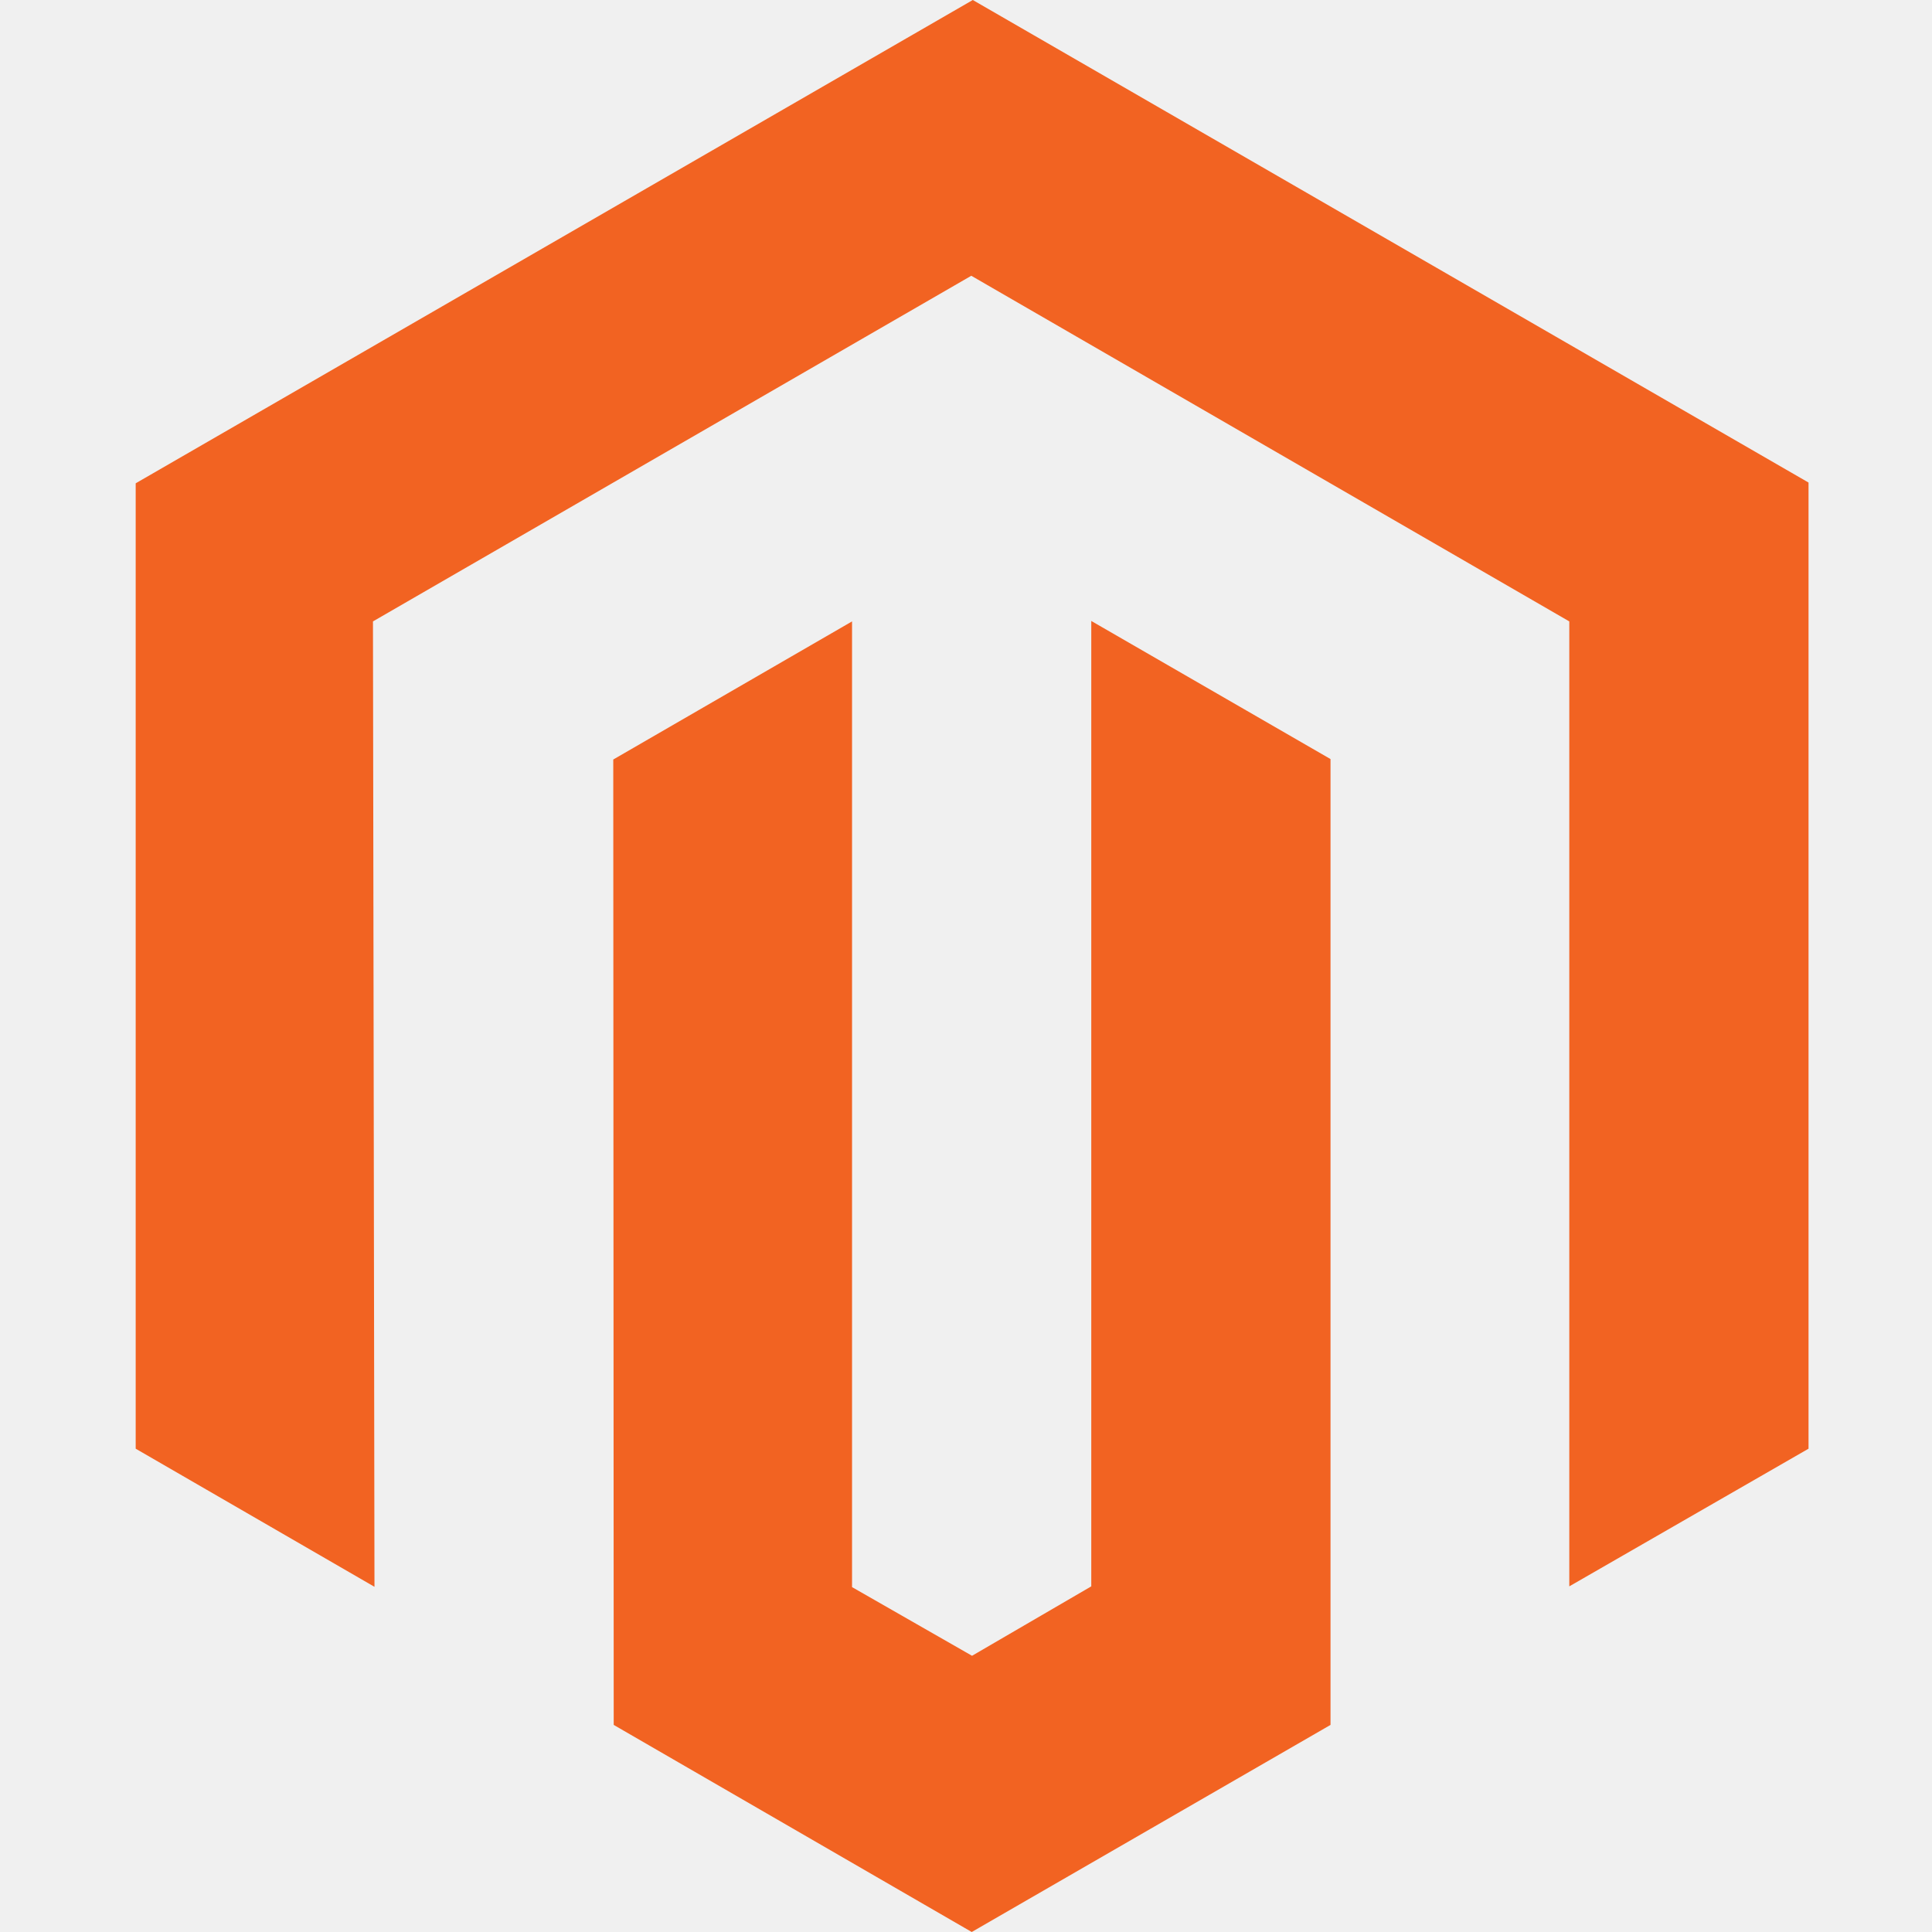
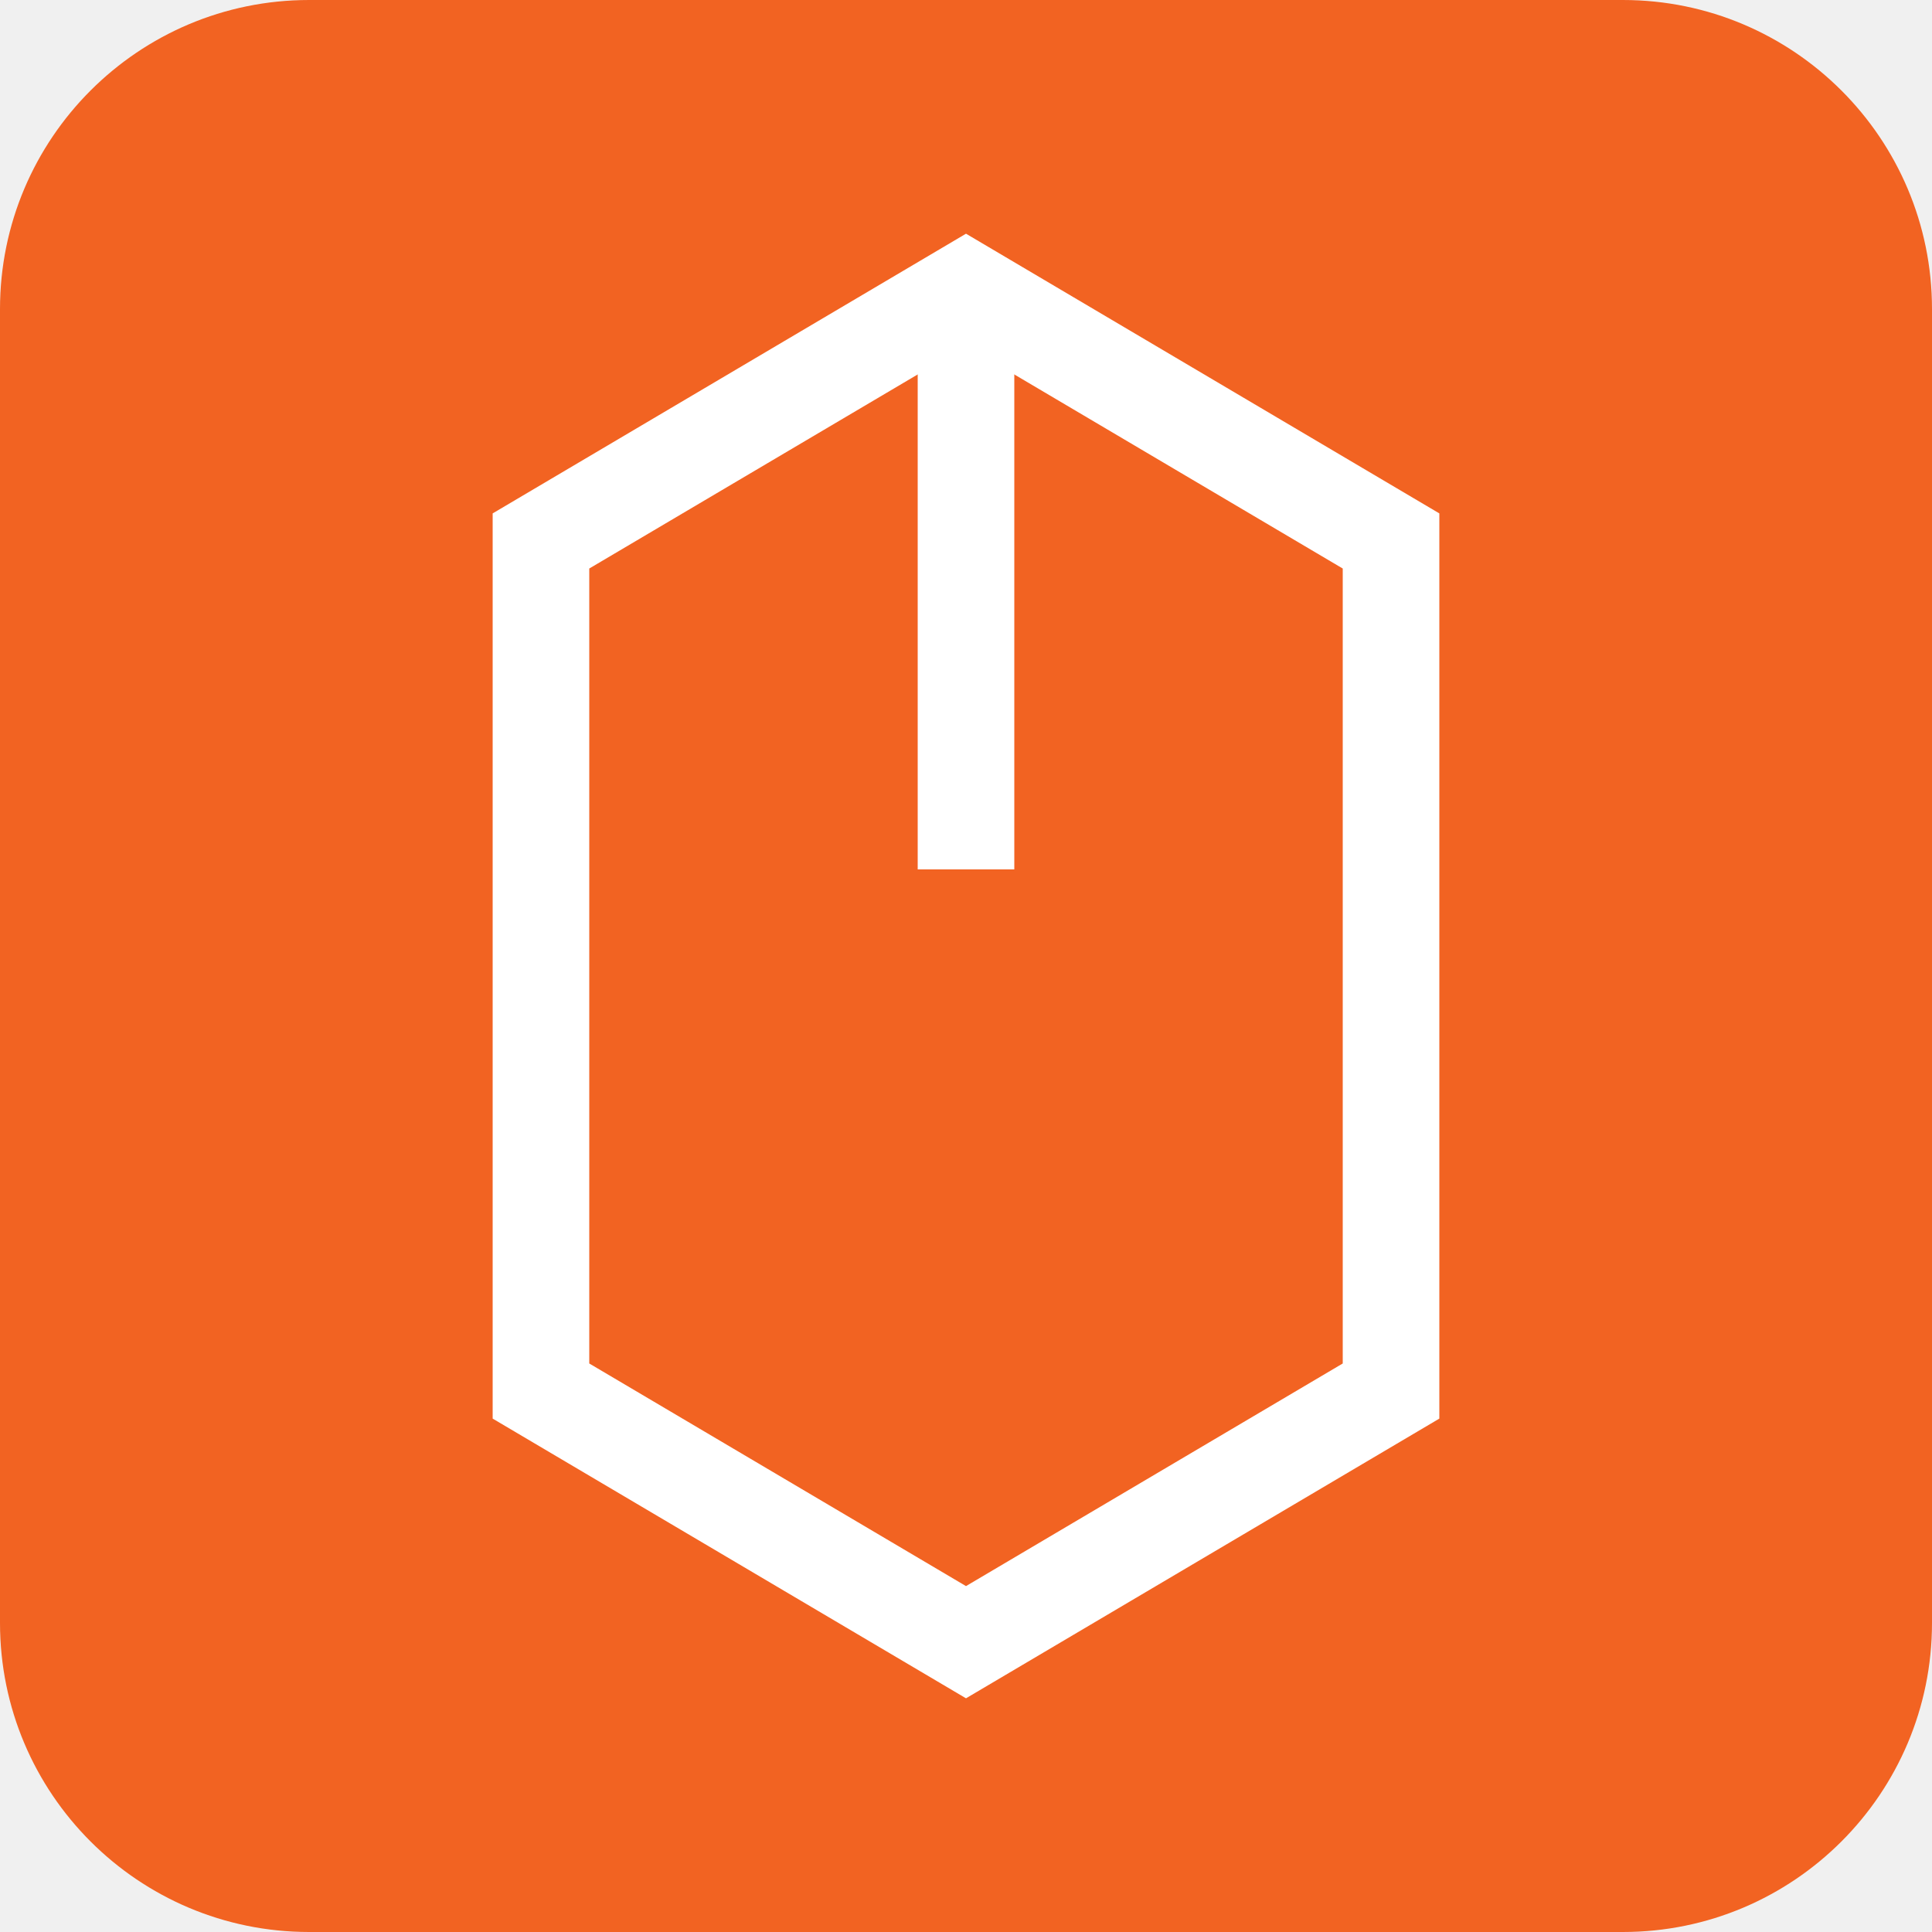
- <svg xmlns="http://www.w3.org/2000/svg" viewBox="0 0 128 128">
-   <path fill="#f26322" d="M119.82 31.97v64.01l-15.85 9.12V41.17l-39.62-22.9-39.64 22.9.1 63.96-15.82-9.15V32.02L64.45 0l55.37 31.97zM72.3 105.1l-7.9 4.6-7.95-4.55V41.17l-15.82 9.15.03 63.96L64.38 128l23.77-13.72V50.29L72.3 41.14v63.96z" />
+ <svg xmlns="http://www.w3.org/2000/svg" viewBox="0 0 100 100">
+   <rect width="100" height="100" rx="16" fill="#F26322" />
+   <polygon points="50,15 72,28 72,72 50,85 28,72 28,28" fill="none" stroke="#fff" stroke-width="5" />
+   <line x1="50" y1="15" x2="50" y2="45" stroke="#fff" stroke-width="5" />
</svg>
